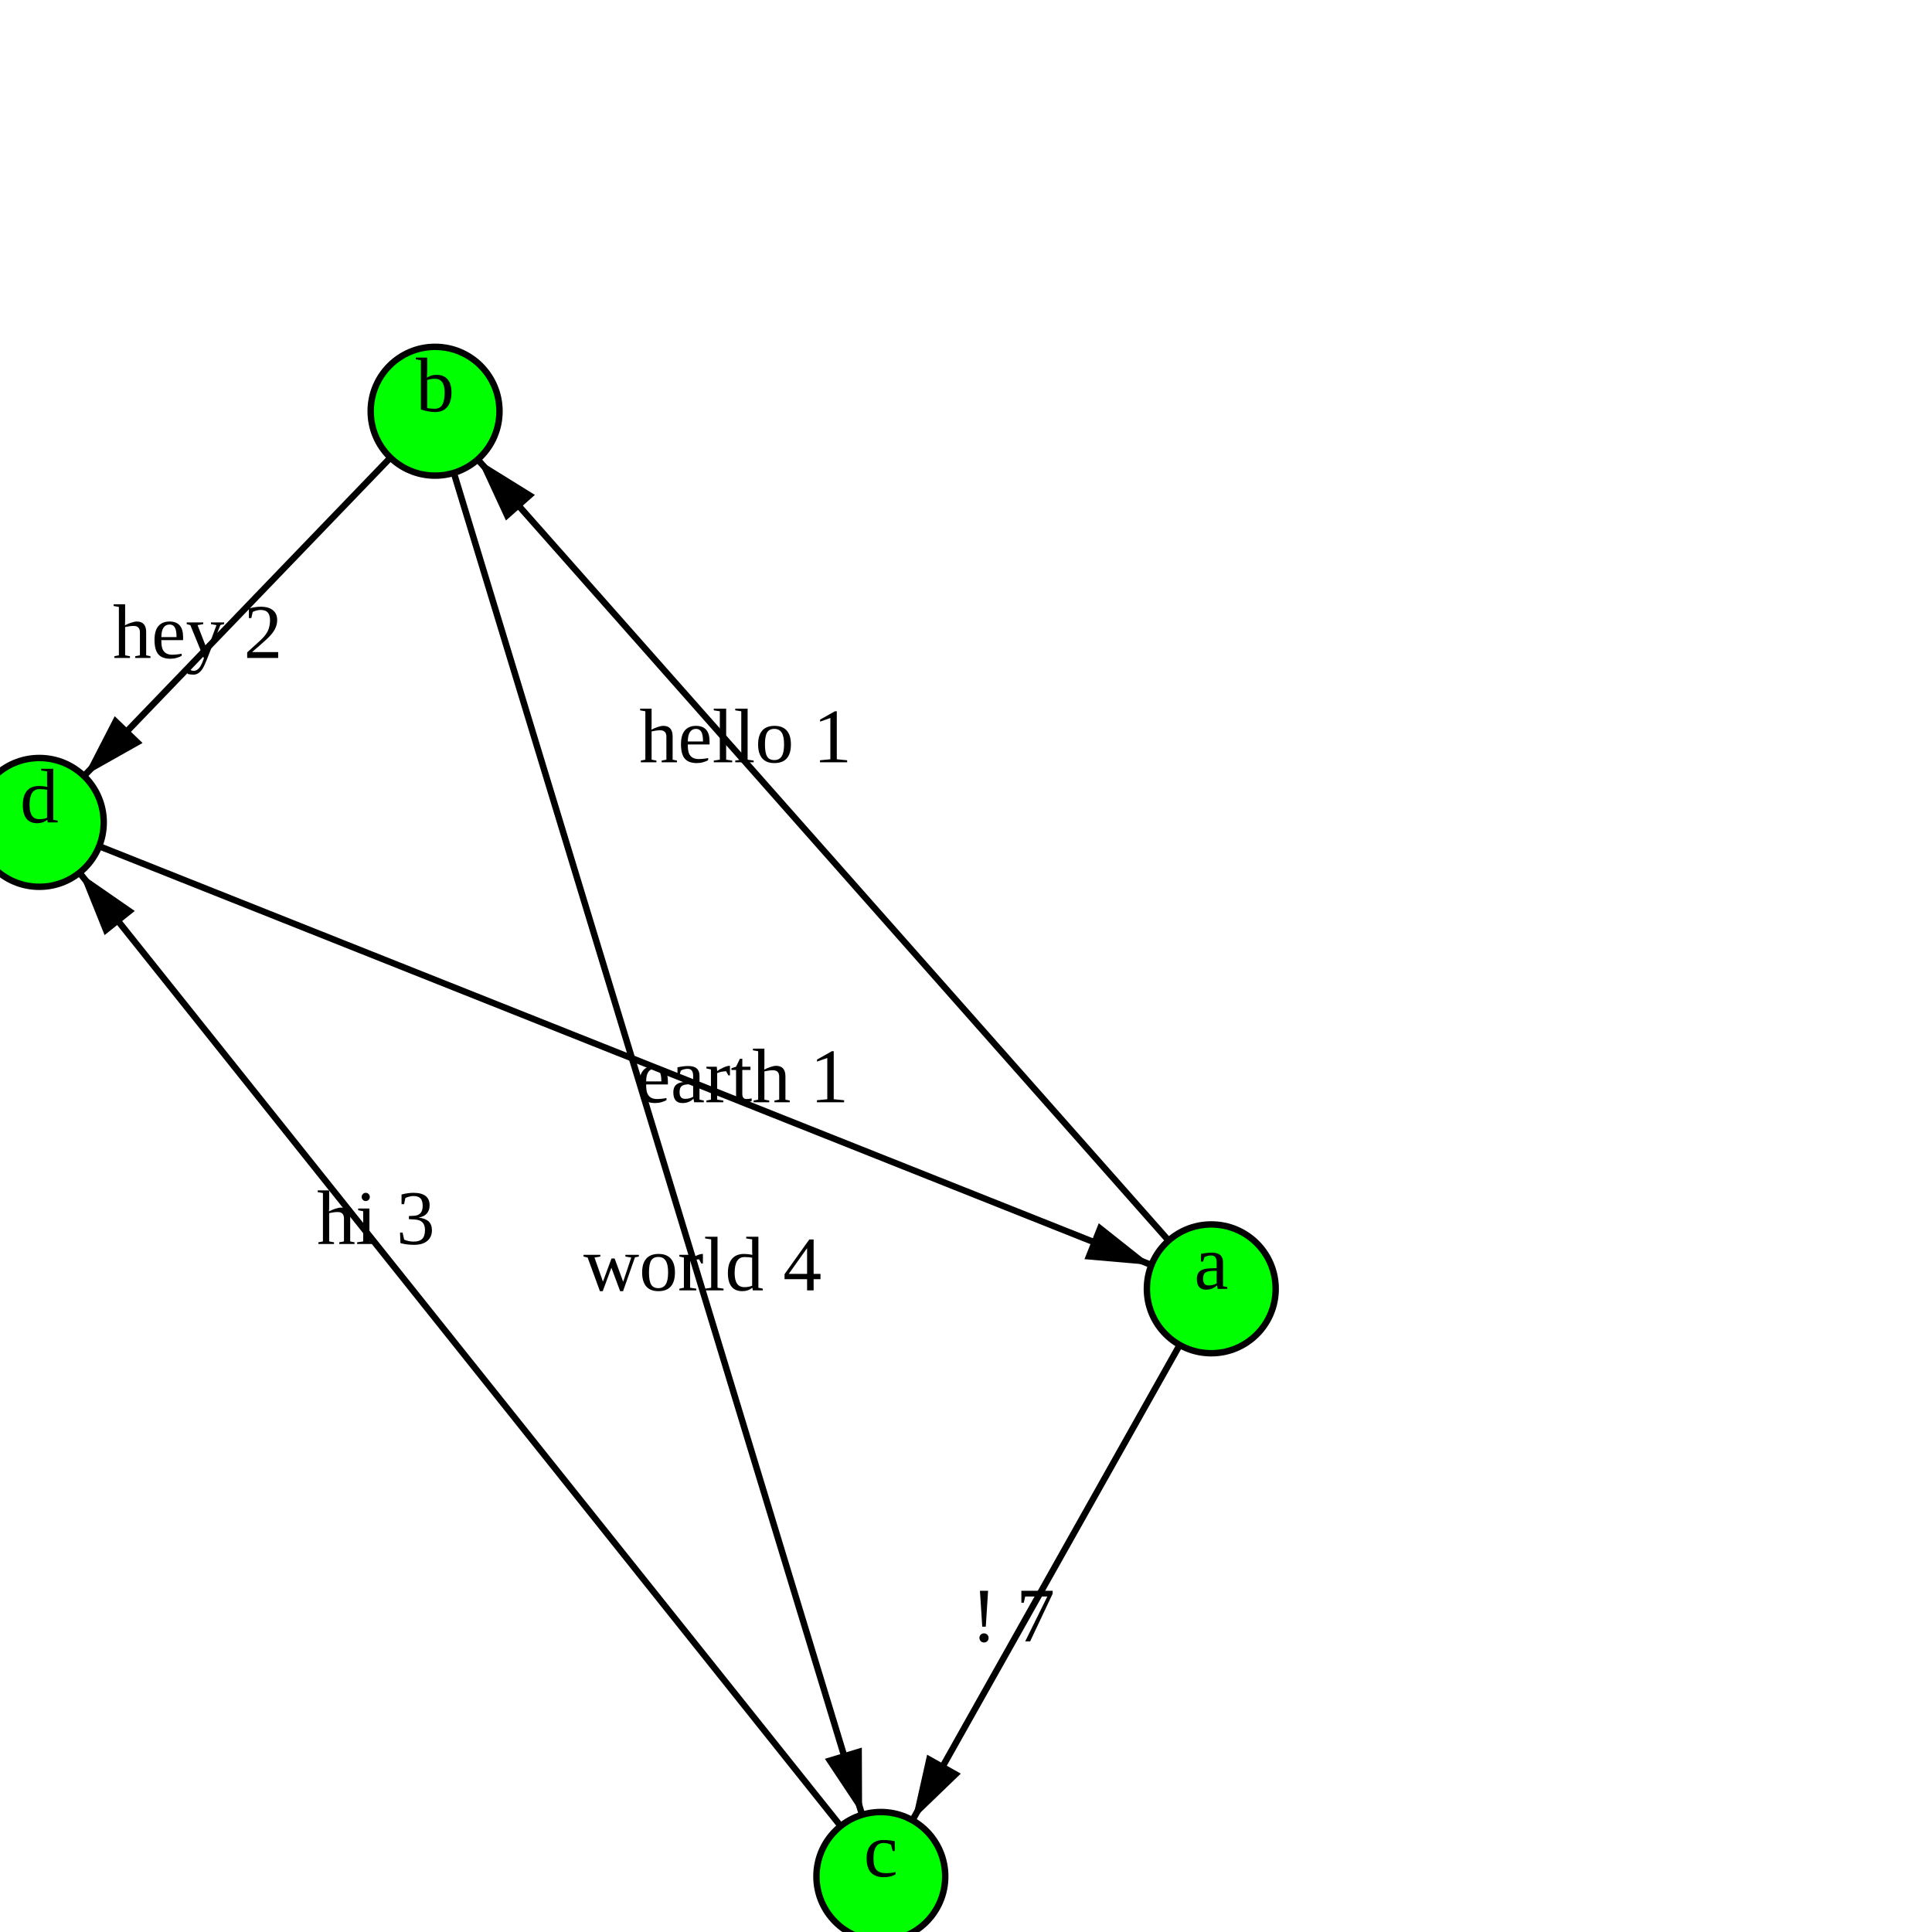
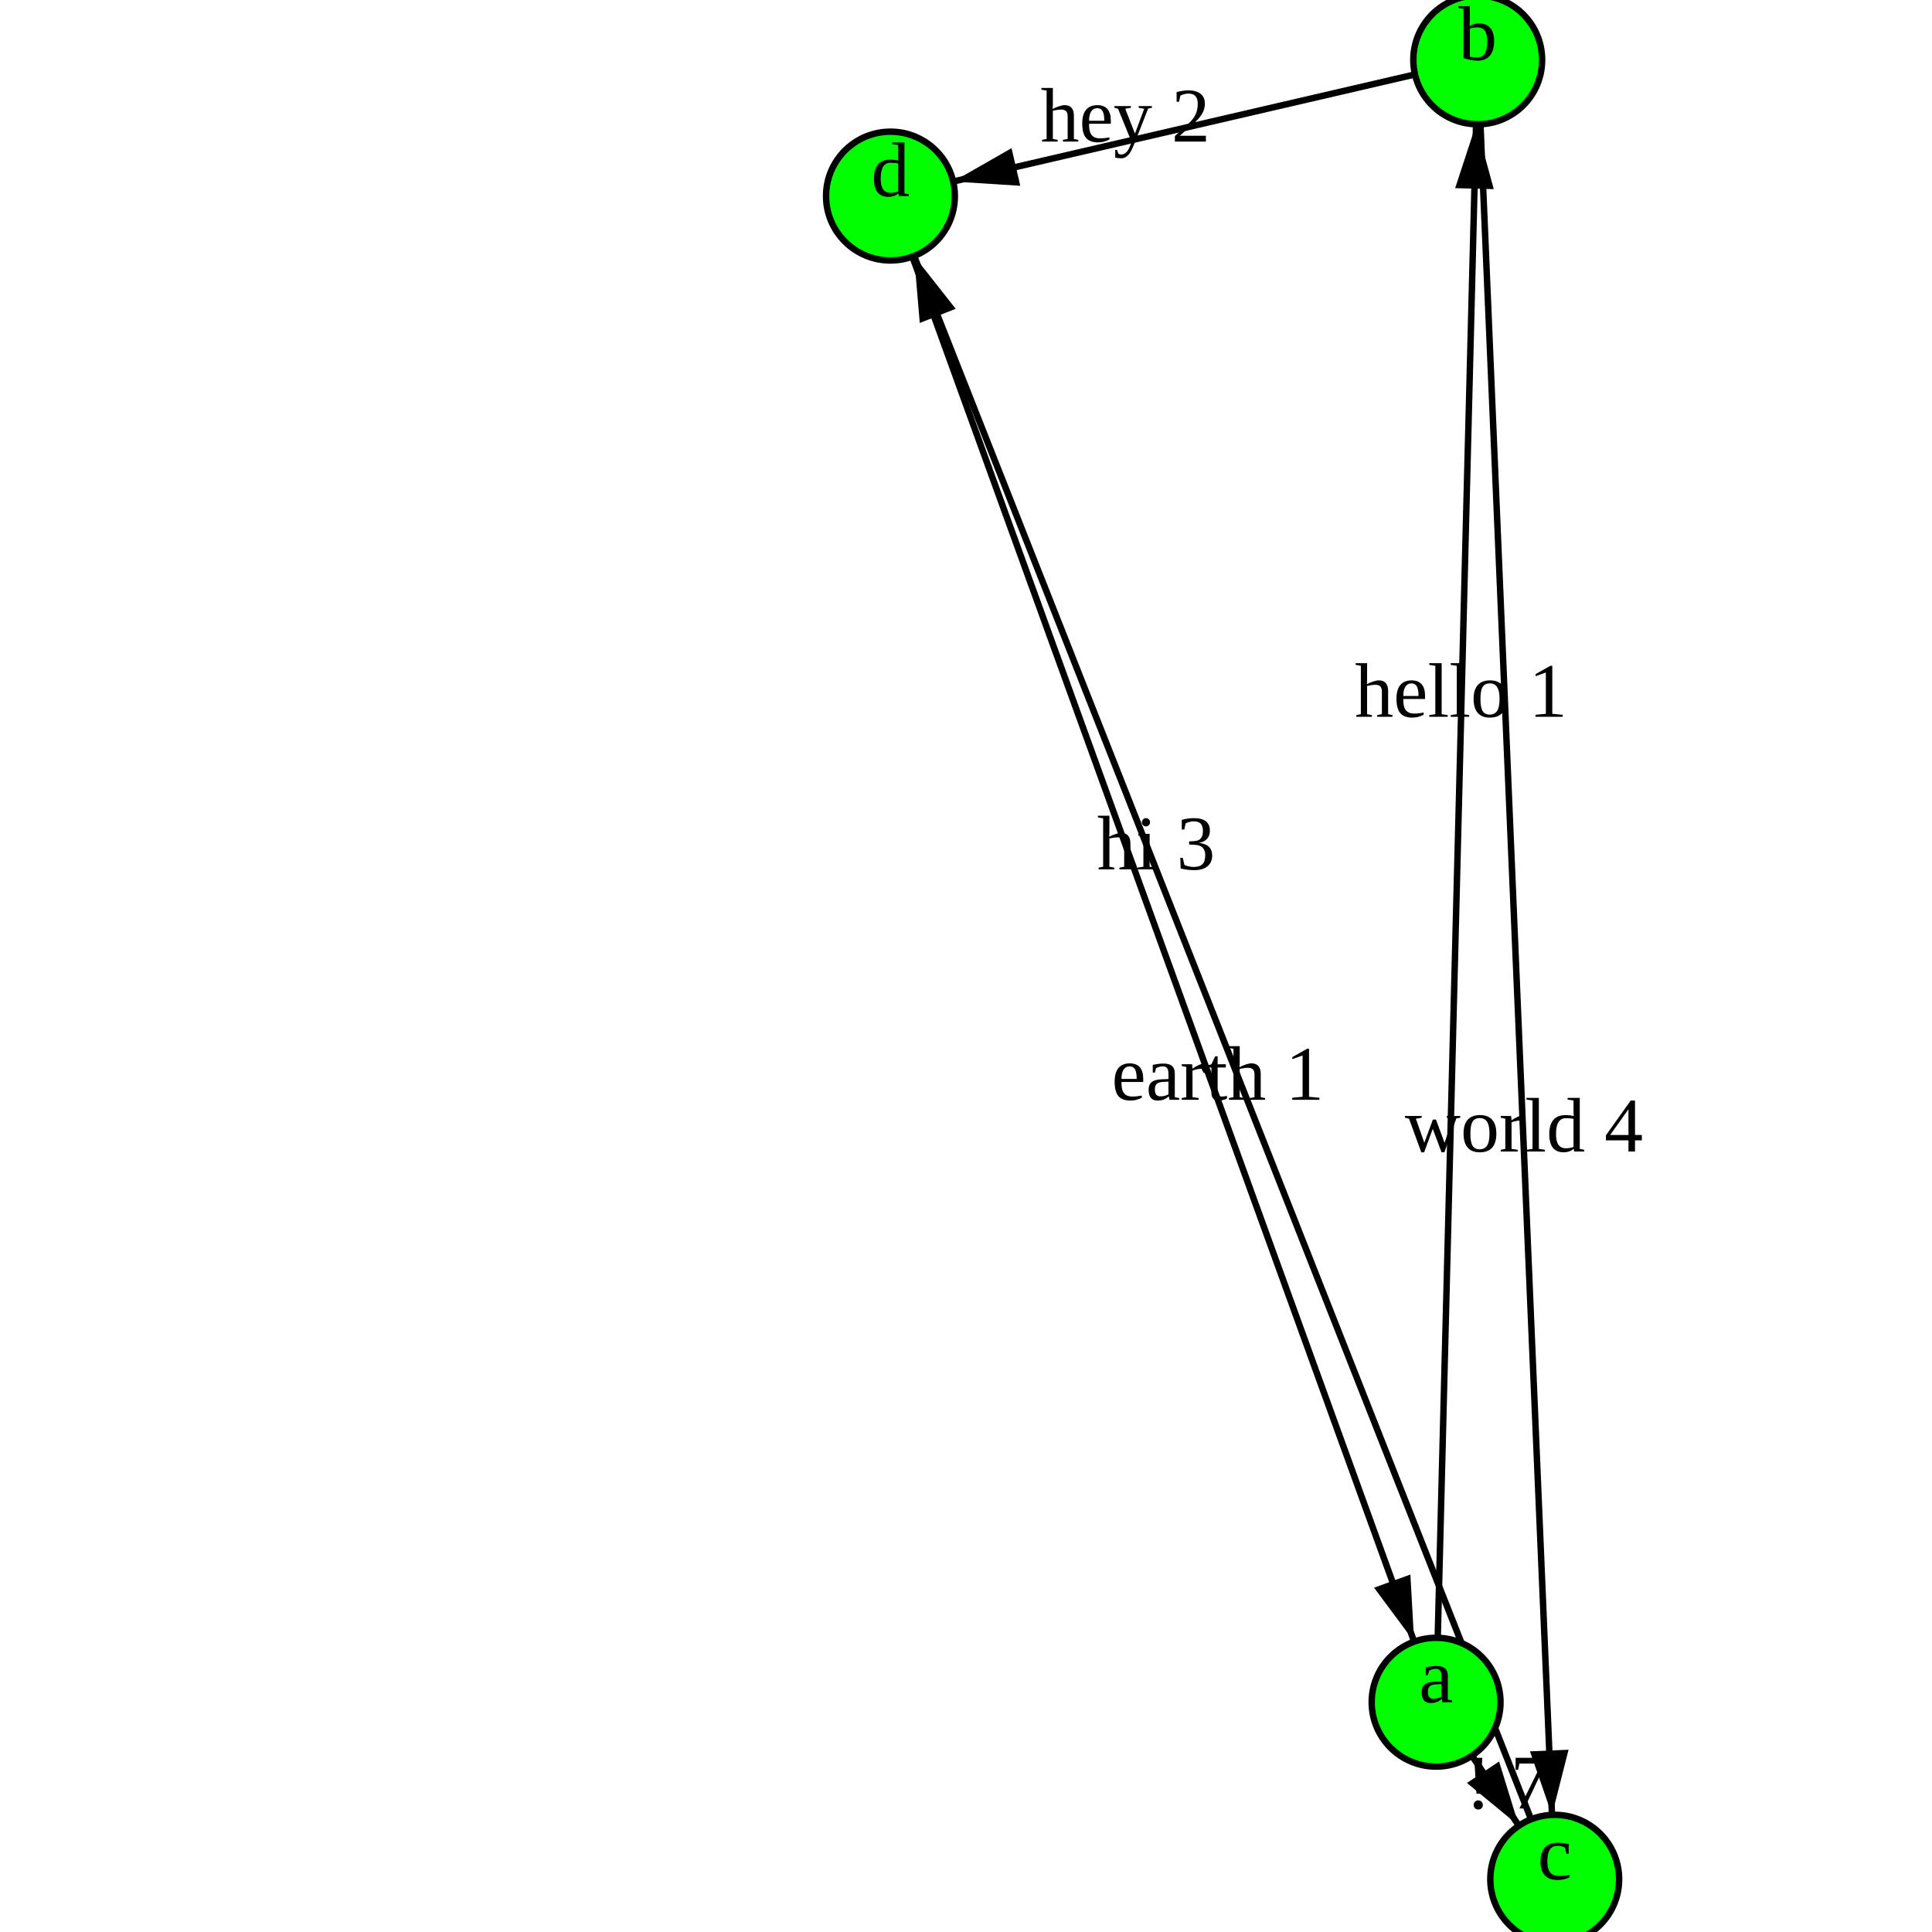
<svg xmlns="http://www.w3.org/2000/svg" version="1.1" width="300.0" height="300.0">
  <style>.caption {
  font-size: 14px;
  font-family: Georgia, serif;
}
</style>
-   <line x1="188.087" y1="200.129" x2="136.776" y2="291.369" stroke="rgb(0,0,0)" stroke-width="1" />
-   <line x1="188.087" y1="200.129" x2="67.56" y2="63.856" stroke="rgb(0,0,0)" stroke-width="1" />
-   <line x1="67.56" y1="63.856" x2="136.776" y2="291.369" stroke="rgb(0,0,0)" stroke-width="1" />
-   <line x1="6.105" y1="127.7" x2="188.087" y2="200.129" stroke="rgb(0,0,0)" stroke-width="1" />
-   <line x1="67.56" y1="63.856" x2="6.105" y2="127.7" stroke="rgb(0,0,0)" stroke-width="1" />
-   <line x1="136.776" y1="291.369" x2="6.105" y2="127.7" stroke="rgb(0,0,0)" stroke-width="1" />
-   <polygon points="10,0 20,3 20,-3" fill="black" transform="translate(136.7764,291.3693) rotate(299.3522)" />
-   <polygon points="10,0 20,3 20,-3" fill="black" transform="translate(67.5604,63.85599) rotate(48.50884)" />
-   <polygon points="10,0 20,3 20,-3" fill="black" transform="translate(136.7764,291.3693) rotate(253.0788)" />
-   <polygon points="10,0 20,3 20,-3" fill="black" transform="translate(188.0873,200.1292) rotate(201.7027)" />
-   <polygon points="10,0 20,3 20,-3" fill="black" transform="translate(6.104914,127.6998) rotate(313.908)" />
-   <polygon points="10,0 20,3 20,-3" fill="black" transform="translate(6.104914,127.6998) rotate(51.39663)" />
-   <circle cx="188.087" cy="200.129" r="10" fill="rgb(0,255,0)" stroke="rgb(0,0,0)" stroke-width="1" />
-   <circle cx="67.56" cy="63.856" r="10" fill="rgb(0,255,0)" stroke="rgb(0,0,0)" stroke-width="1" />
-   <circle cx="136.776" cy="291.369" r="10" fill="rgb(0,255,0)" stroke="rgb(0,0,0)" stroke-width="1" />
-   <circle cx="6.105" cy="127.7" r="10" fill="rgb(0,255,0)" stroke="rgb(0,0,0)" stroke-width="1" />
-   <text text-anchor="middle" alignment-baseline="middle" x="188.087" y="200.129" fill="rgb(0,0,0)" font-size="12">a</text>
-   <text text-anchor="middle" alignment-baseline="middle" x="67.56" y="63.856" fill="rgb(0,0,0)" font-size="12">b</text>
-   <text text-anchor="middle" alignment-baseline="middle" x="136.776" y="291.369" fill="rgb(0,0,0)" font-size="12">c</text>
-   <text text-anchor="middle" alignment-baseline="middle" x="6.105" y="127.7" fill="rgb(0,0,0)" font-size="12">d</text>
-   <text text-anchor="middle" alignment-baseline="middle" x="157.301" y="254.873" fill="rgb(0,0,0)" font-size="12">! 7</text>
-   <text text-anchor="middle" alignment-baseline="middle" x="115.771" y="118.365" fill="rgb(0,0,0)" font-size="12">hello 1</text>
-   <text text-anchor="middle" alignment-baseline="middle" x="109.09" y="200.364" fill="rgb(0,0,0)" font-size="12">world 4</text>
-   <text text-anchor="middle" alignment-baseline="middle" x="115.294" y="171.157" fill="rgb(0,0,0)" font-size="12">earth 1</text>
-   <text text-anchor="middle" alignment-baseline="middle" x="30.687" y="102.162" fill="rgb(0,0,0)" font-size="12">hey 2</text>
-   <text text-anchor="middle" alignment-baseline="middle" x="58.373" y="193.168" fill="rgb(0,0,0)" font-size="12">hi 3</text>
+   <line x1="229.46" y1="9.299" x2="138.269" y2="30.447" stroke="rgb(0,0,0)" stroke-width="1" />
+   <line x1="222.995" y1="264.318" x2="229.46" y2="9.299" stroke="rgb(0,0,0)" stroke-width="1" />
+   <line x1="241.416" y1="291.804" x2="138.269" y2="30.447" stroke="rgb(0,0,0)" stroke-width="1" />
+   <line x1="138.269" y1="30.447" x2="222.995" y2="264.318" stroke="rgb(0,0,0)" stroke-width="1" />
+   <line x1="229.46" y1="9.299" x2="241.416" y2="291.804" stroke="rgb(0,0,0)" stroke-width="1" />
+   <line x1="222.995" y1="264.318" x2="241.416" y2="291.804" stroke="rgb(0,0,0)" stroke-width="1" />
+   <polygon points="10,0 20,3 20,-3" fill="black" transform="translate(138.2693,30.44693) rotate(346.9436)" />
+   <polygon points="10,0 20,3 20,-3" fill="black" transform="translate(229.4597,9.299462) rotate(91.45222)" />
+   <polygon points="10,0 20,3 20,-3" fill="black" transform="translate(138.2693,30.44693) rotate(68.46297)" />
+   <polygon points="10,0 20,3 20,-3" fill="black" transform="translate(222.9946,264.3182) rotate(250.0859)" />
+   <polygon points="10,0 20,3 20,-3" fill="black" transform="translate(241.416,291.8044) rotate(267.5766)" />
+   <polygon points="10,0 20,3 20,-3" fill="black" transform="translate(241.416,291.8044) rotate(236.17)" />
+   <circle cx="222.995" cy="264.318" r="10" fill="rgb(0,255,0)" stroke="rgb(0,0,0)" stroke-width="1" />
+   <circle cx="229.46" cy="9.299" r="10" fill="rgb(0,255,0)" stroke="rgb(0,0,0)" stroke-width="1" />
+   <circle cx="241.416" cy="291.804" r="10" fill="rgb(0,255,0)" stroke="rgb(0,0,0)" stroke-width="1" />
+   <circle cx="138.269" cy="30.447" r="10" fill="rgb(0,255,0)" stroke="rgb(0,0,0)" stroke-width="1" />
+   <text text-anchor="middle" alignment-baseline="middle" x="222.995" y="264.318" fill="rgb(0,0,0)" font-size="12">a</text>
+   <text text-anchor="middle" alignment-baseline="middle" x="229.46" y="9.299" fill="rgb(0,0,0)" font-size="12">b</text>
+   <text text-anchor="middle" alignment-baseline="middle" x="241.416" y="291.804" fill="rgb(0,0,0)" font-size="12">c</text>
+   <text text-anchor="middle" alignment-baseline="middle" x="138.269" y="30.447" fill="rgb(0,0,0)" font-size="12">d</text>
+   <text text-anchor="middle" alignment-baseline="middle" x="174.745" y="21.988" fill="rgb(0,0,0)" font-size="12">hey 2</text>
+   <text text-anchor="middle" alignment-baseline="middle" x="226.874" y="111.307" fill="rgb(0,0,0)" font-size="12">hello 1</text>
+   <text text-anchor="middle" alignment-baseline="middle" x="179.528" y="134.99" fill="rgb(0,0,0)" font-size="12">hi 3</text>
+   <text text-anchor="middle" alignment-baseline="middle" x="189.105" y="170.77" fill="rgb(0,0,0)" font-size="12">earth 1</text>
+   <text text-anchor="middle" alignment-baseline="middle" x="236.633" y="178.802" fill="rgb(0,0,0)" font-size="12">world 4</text>
+   <text text-anchor="middle" alignment-baseline="middle" x="234.047" y="280.81" fill="rgb(0,0,0)" font-size="12">! 7</text>
      Sorry, your browser does not support inline SVG.
    </svg>
